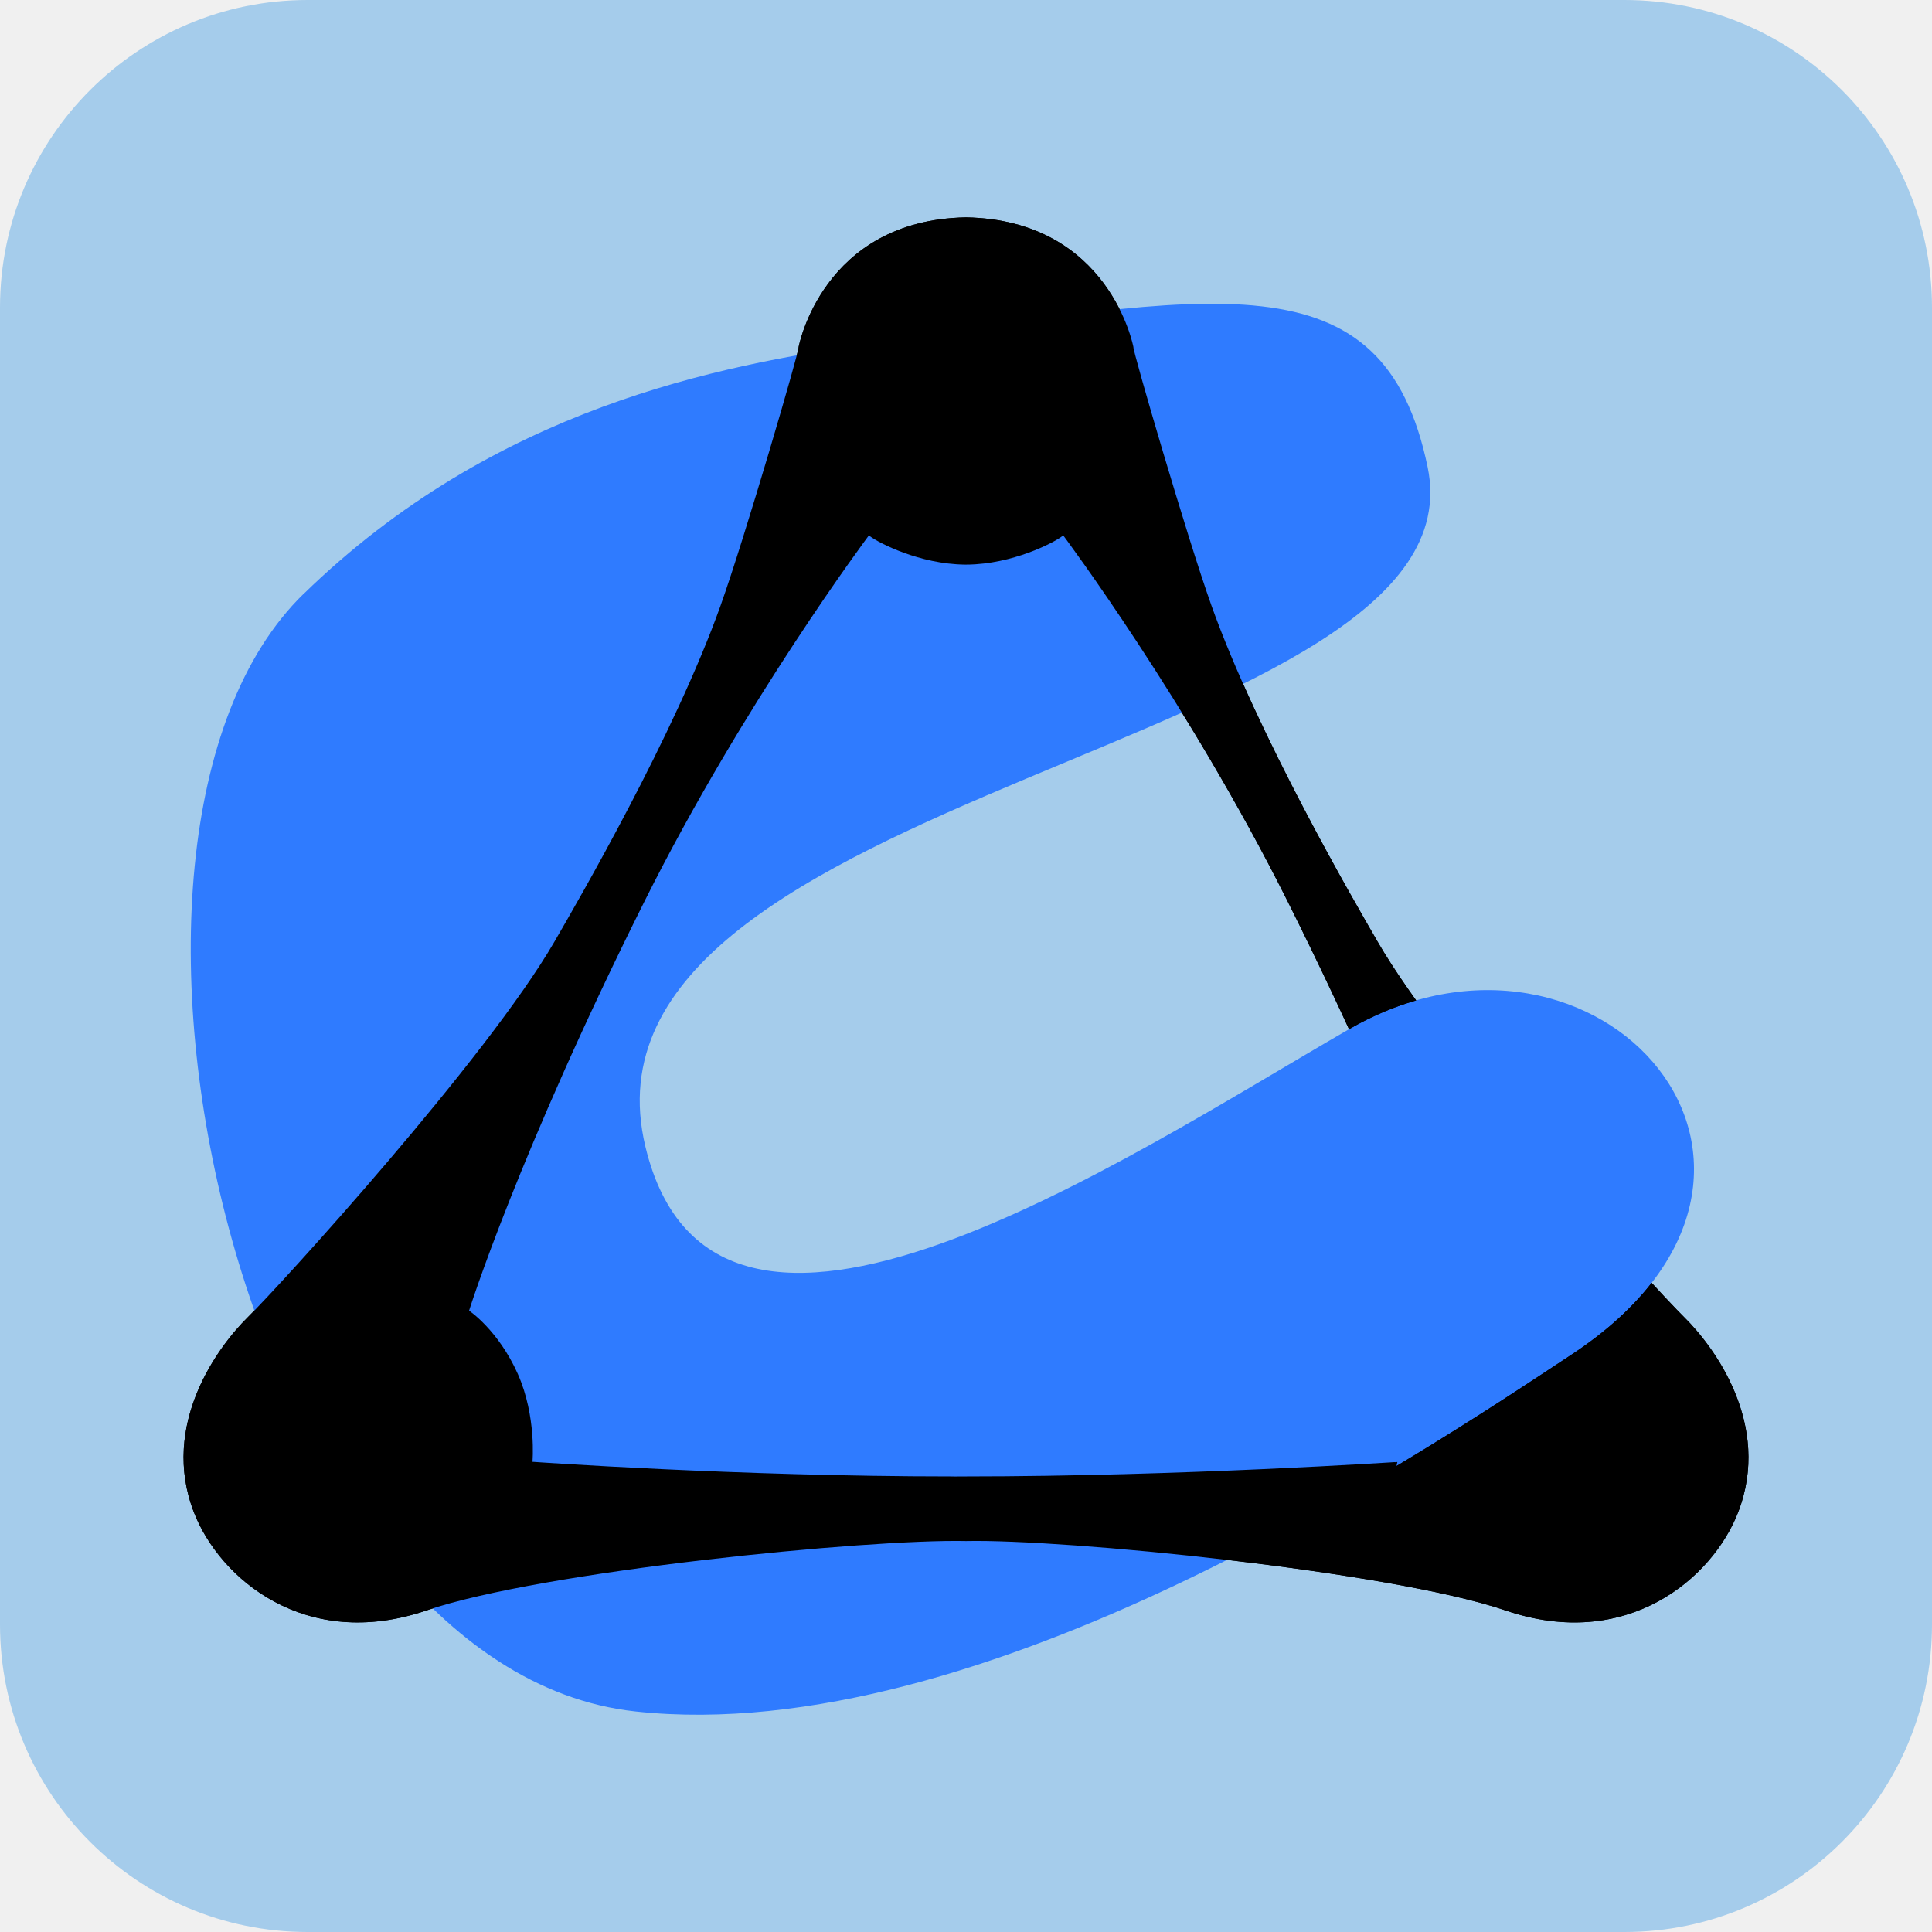
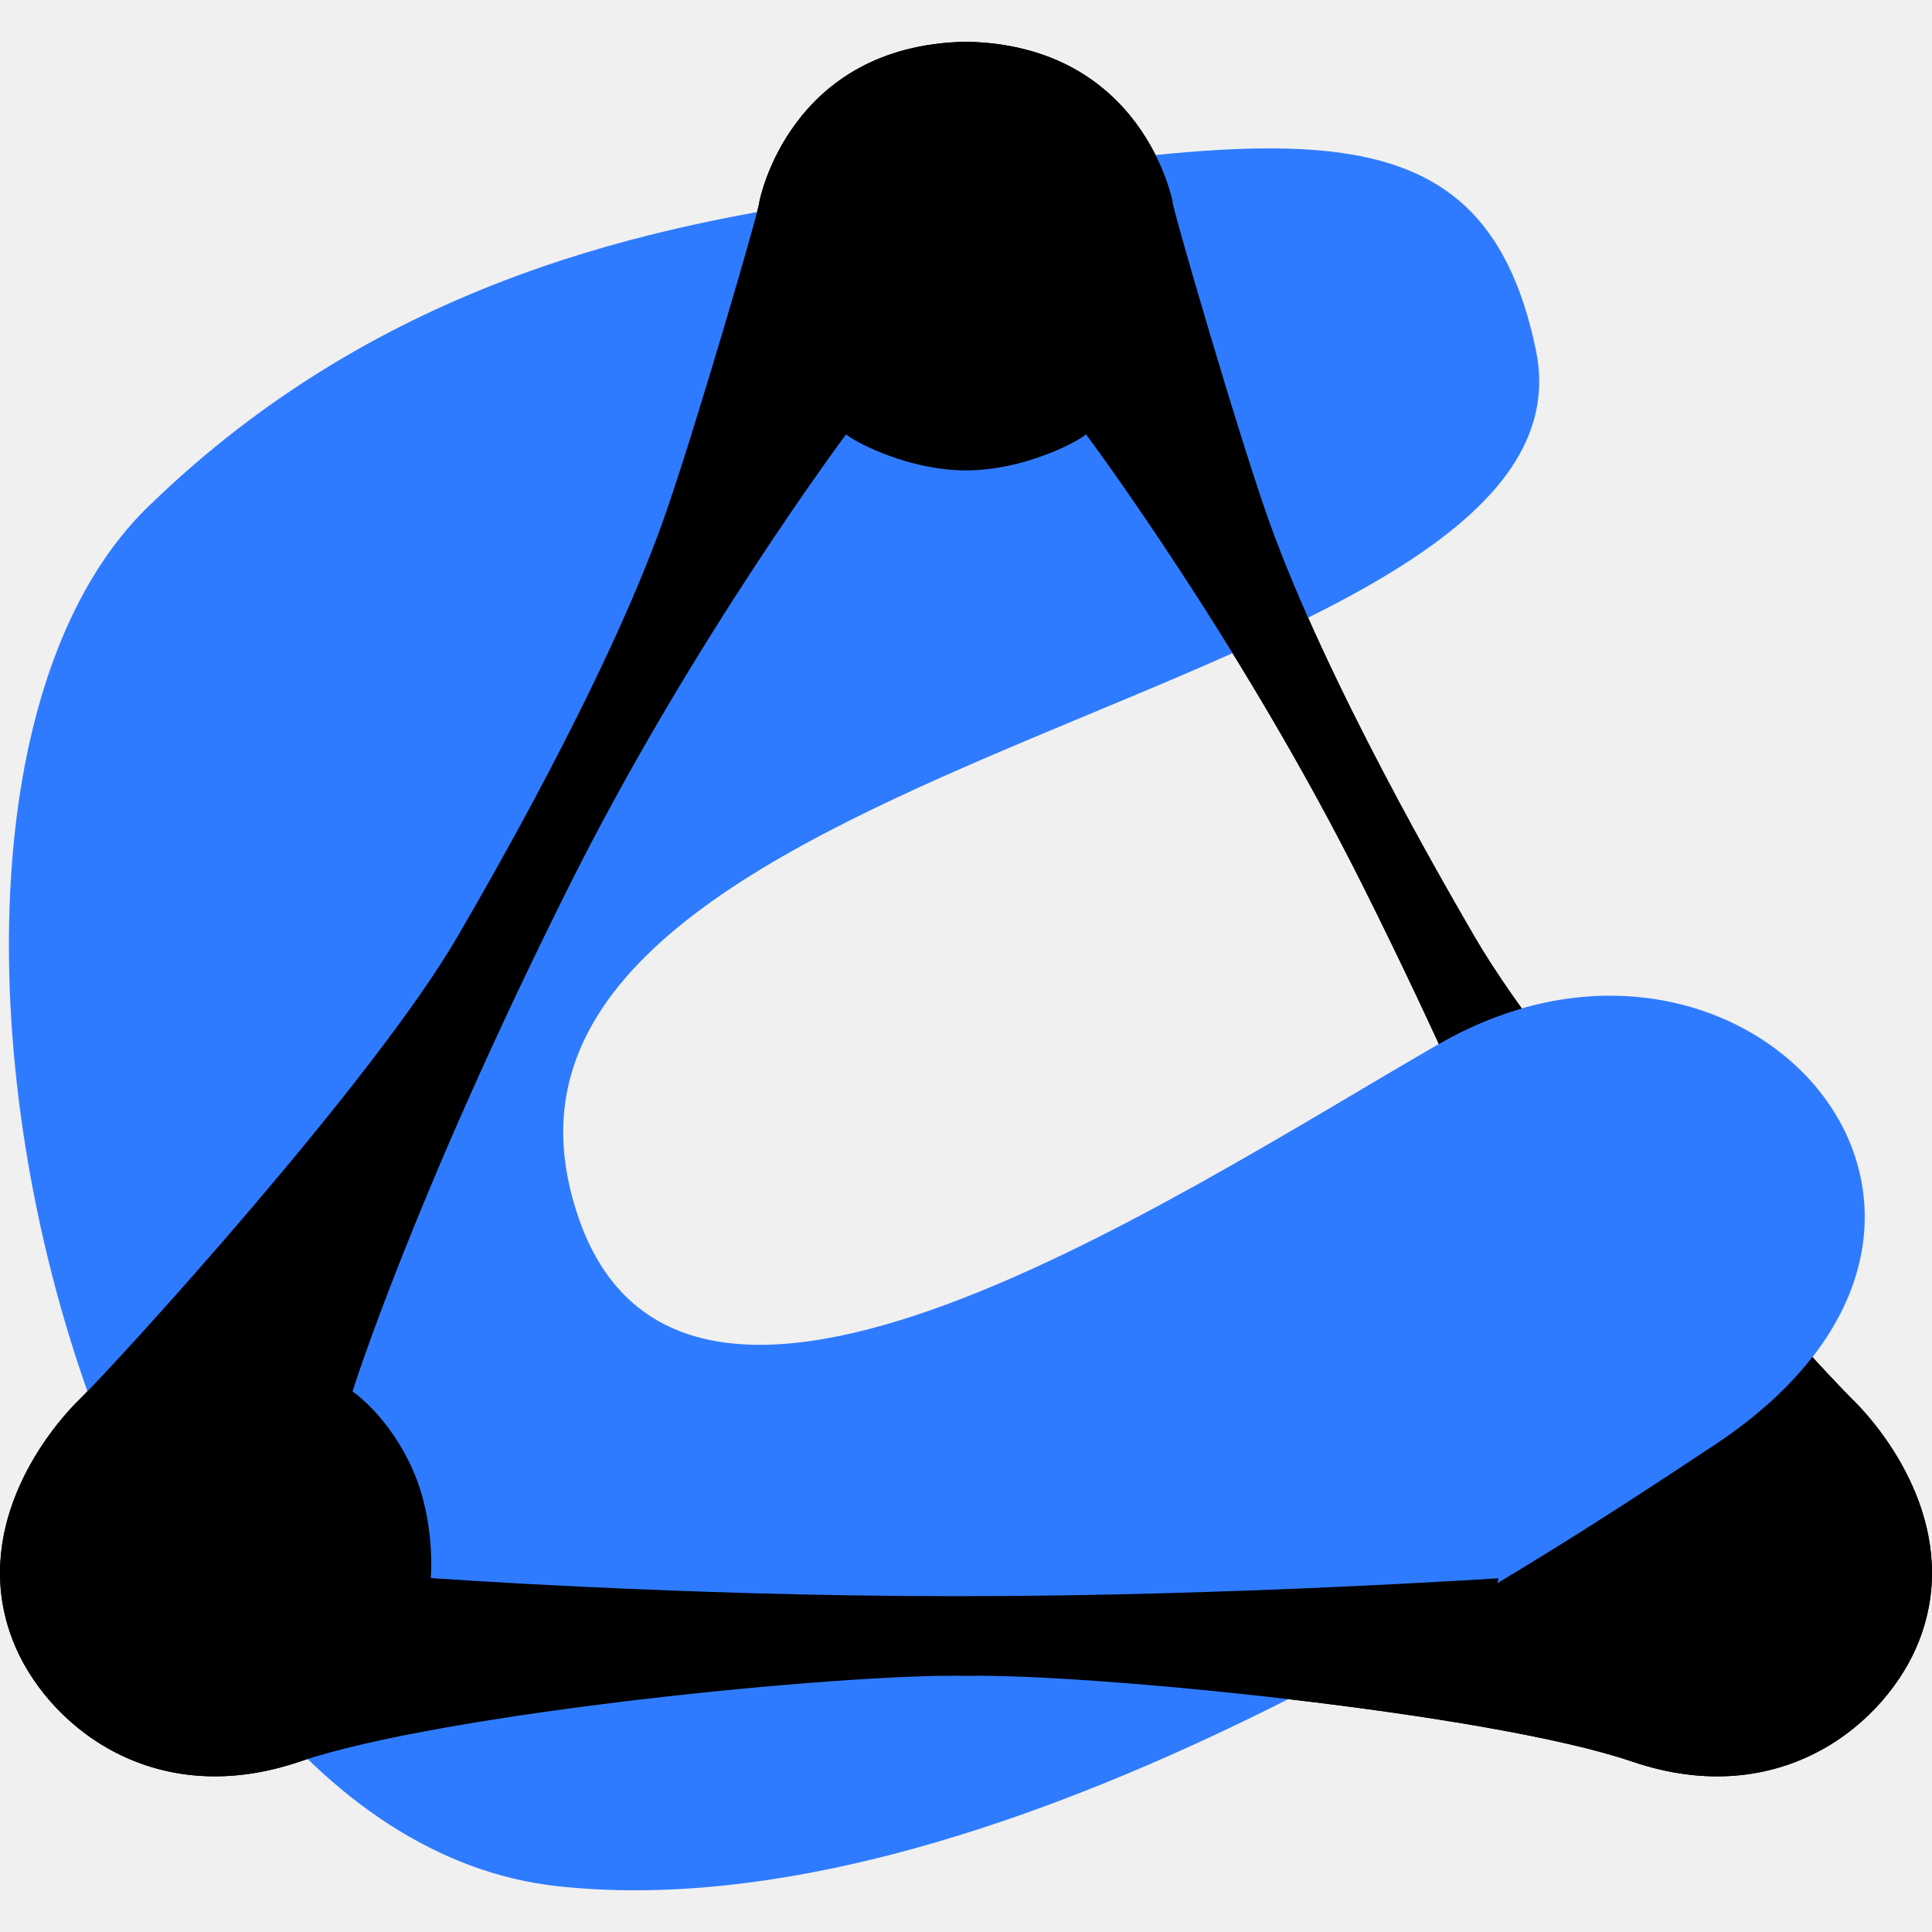
- <svg xmlns="http://www.w3.org/2000/svg" viewBox="0 0 402 402">
+ <svg xmlns="http://www.w3.org/2000/svg" viewBox="0 -6.935 320.94 320.94">
+   <style>@media (prefers-color-scheme: dark) { .ink { fill: #fff; } }</style>
  <defs>
    <clipPath id="a">
      <path d="M-2-2v292.15h324.94V-2H-2ZM284.68,233.21c-8.21,5.42-20.69,13.74-35.93,22.87l.18-.83-.53.05c-.04-.39-.83-9.69,3.08-18.5,3.36-7.56,8.06-11.67,9.74-12.97-1.28-3.92-8.28-24.62-23.08-56.83.29-.17.58-.34.87-.51,4.96-2.86,9.93-4.89,14.81-6.19,16.66,23.27,43.31,52.44,47.88,57.4-4,5.36-9.58,10.61-17.01,15.51Z" />
    </clipPath>
  </defs>
-   <rect width="402" height="402" rx="64" fill="#a5cceb" />
-   <g transform="translate(38.19 45.23) scale(1.0146)">
-     <path d="M307.8,225.6c-6.8-6.7-49-53-62.93-77.07-4.71-8.14-24.49-42.12-34.07-68.93-5-14-16.26-52.64-16-53,0,0-4.85-26.06-34.33-26.6-29.48.54-34.33,26.6-34.33,26.6.26.36-11,39-16,53-9.57,26.8-29.35,60.78-34.07,68.93-13.93,24.07-56.13,70.37-62.93,77.07-6.08,6-18,22-11,40,5.28,13.57,22.84,28.54,47.68,20.09,23.75-8.09,90.5-14.68,110.65-14.23,20.15-.44,86.9,6.14,110.65,14.23,24.84,8.46,42.4-6.52,47.68-20.09,7-18-4.92-34-11-40ZM252.39,237.21c-3.85,8.67-3,18-3,18,0,0-45.01,3-89.01,3h-1c-1.31.04-.86,0-1.82,0-44,0-86-3-86-3,0,0,.85-9.33-3-18-4-9-10-13-10-13,0,0,10-32,36-84,20.4-40.8,46-75,46-75,.93.93,8.8,5.33,17.95,5.93.68.04,1.18.07,1.87.07s1.39-.02,2.07-.07c9.15-.6,17.02-5,17.95-5.93,0,0,25.6,34.2,46,75,26,52,36,84,36,84,0,0-6,4-10,13Z" fill="#000000" />
-     <path d="M24.6,77.23c-51.33,50.06-12.17,220.53,68.12,229.18,71.18,7.67,161.32-52.97,191.96-73.2,57.33-37.84,5.34-96.18-45.68-66.71-46.25,26.71-130.11,82.93-144.28,24.08-17.7-73.5,172.5-81.31,160.42-139.37-9.11-43.78-43.18-35.72-115.23-25.19-29.83,4.36-76.07,12.95-115.31,51.23Z" fill="#2f7bff" />
-     <path d="M307.8,225.6c-6.8-6.7-49-53-62.93-77.07-4.71-8.14-24.49-42.12-34.07-68.93-5-14-16.26-52.64-16-53,0,0-4.85-26.06-34.33-26.6-29.48.54-34.33,26.6-34.33,26.6.26.36-11,39-16,53-9.57,26.8-29.35,60.78-34.07,68.93-13.93,24.07-56.13,70.37-62.93,77.07-6.08,6-18,22-11,40,5.28,13.57,22.84,28.54,47.68,20.09,23.75-8.09,90.5-14.68,110.65-14.23,20.15-.44,86.9,6.14,110.65,14.23,24.84,8.46,42.4-6.52,47.68-20.09,7-18-4.92-34-11-40ZM252.39,237.21c-3.85,8.67-3,18-3,18,0,0-45.01,3-89.01,3h-1c-1.31.04-.86,0-1.82,0-44,0-86-3-86-3,0,0,.85-9.33-3-18-4-9-10-13-10-13,0,0,10-32,36-84,20.4-40.8,46-75,46-75,.93.93,8.8,5.33,17.95,5.93.68.04,1.18.07,1.87.07s1.39-.02,2.07-.07c9.15-.6,17.02-5,17.95-5.93,0,0,25.6,34.2,46,75,26,52,36,84,36,84,0,0-6,4-10,13Z" fill="#000000" clip-path="url(#a)" />
-   </g>
+   <path class="ink" d="M307.8,225.6c-6.8-6.7-49-53-62.93-77.07-4.71-8.14-24.49-42.12-34.07-68.93-5-14-16.26-52.64-16-53,0,0-4.85-26.06-34.33-26.6-29.48.54-34.33,26.6-34.33,26.6.26.36-11,39-16,53-9.57,26.8-29.35,60.78-34.07,68.93-13.93,24.07-56.13,70.37-62.93,77.07-6.08,6-18,22-11,40,5.28,13.57,22.84,28.54,47.68,20.09,23.75-8.09,90.5-14.68,110.65-14.23,20.15-.44,86.9,6.14,110.65,14.23,24.84,8.46,42.4-6.52,47.68-20.09,7-18-4.92-34-11-40ZM252.39,237.21c-3.85,8.67-3,18-3,18,0,0-45.01,3-89.01,3h-1c-1.31.04-.86,0-1.82,0-44,0-86-3-86-3,0,0,.85-9.33-3-18-4-9-10-13-10-13,0,0,10-32,36-84,20.4-40.8,46-75,46-75,.93.93,8.8,5.33,17.95,5.93.68.04,1.18.07,1.87.07s1.39-.02,2.07-.07c9.15-.6,17.02-5,17.95-5.93,0,0,25.6,34.2,46,75,26,52,36,84,36,84,0,0-6,4-10,13Z" fill="#000000" />
+   <path d="M24.6,77.23c-51.33,50.06-12.17,220.53,68.12,229.18,71.18,7.67,161.32-52.97,191.96-73.2,57.33-37.84,5.34-96.18-45.68-66.71-46.25,26.71-130.11,82.93-144.28,24.08-17.7-73.5,172.5-81.31,160.42-139.37-9.11-43.78-43.18-35.72-115.23-25.19-29.83,4.36-76.07,12.95-115.31,51.23Z" fill="#2f7bff" />
+   <path class="ink" d="M307.8,225.6c-6.8-6.7-49-53-62.93-77.07-4.71-8.14-24.49-42.12-34.07-68.93-5-14-16.26-52.64-16-53,0,0-4.85-26.06-34.33-26.6-29.48.54-34.33,26.6-34.33,26.6.26.36-11,39-16,53-9.57,26.8-29.35,60.78-34.07,68.93-13.93,24.07-56.13,70.37-62.93,77.07-6.08,6-18,22-11,40,5.28,13.57,22.84,28.54,47.68,20.09,23.75-8.09,90.5-14.68,110.65-14.23,20.15-.44,86.9,6.14,110.65,14.23,24.84,8.46,42.4-6.52,47.68-20.09,7-18-4.92-34-11-40ZM252.39,237.21c-3.85,8.67-3,18-3,18,0,0-45.01,3-89.01,3h-1c-1.31.04-.86,0-1.82,0-44,0-86-3-86-3,0,0,.85-9.33-3-18-4-9-10-13-10-13,0,0,10-32,36-84,20.4-40.8,46-75,46-75,.93.93,8.8,5.33,17.95,5.93.68.04,1.18.07,1.87.07s1.39-.02,2.07-.07c9.15-.6,17.02-5,17.95-5.93,0,0,25.6,34.2,46,75,26,52,36,84,36,84,0,0-6,4-10,13Z" fill="#000000" clip-path="url(#a)" />
</svg>
